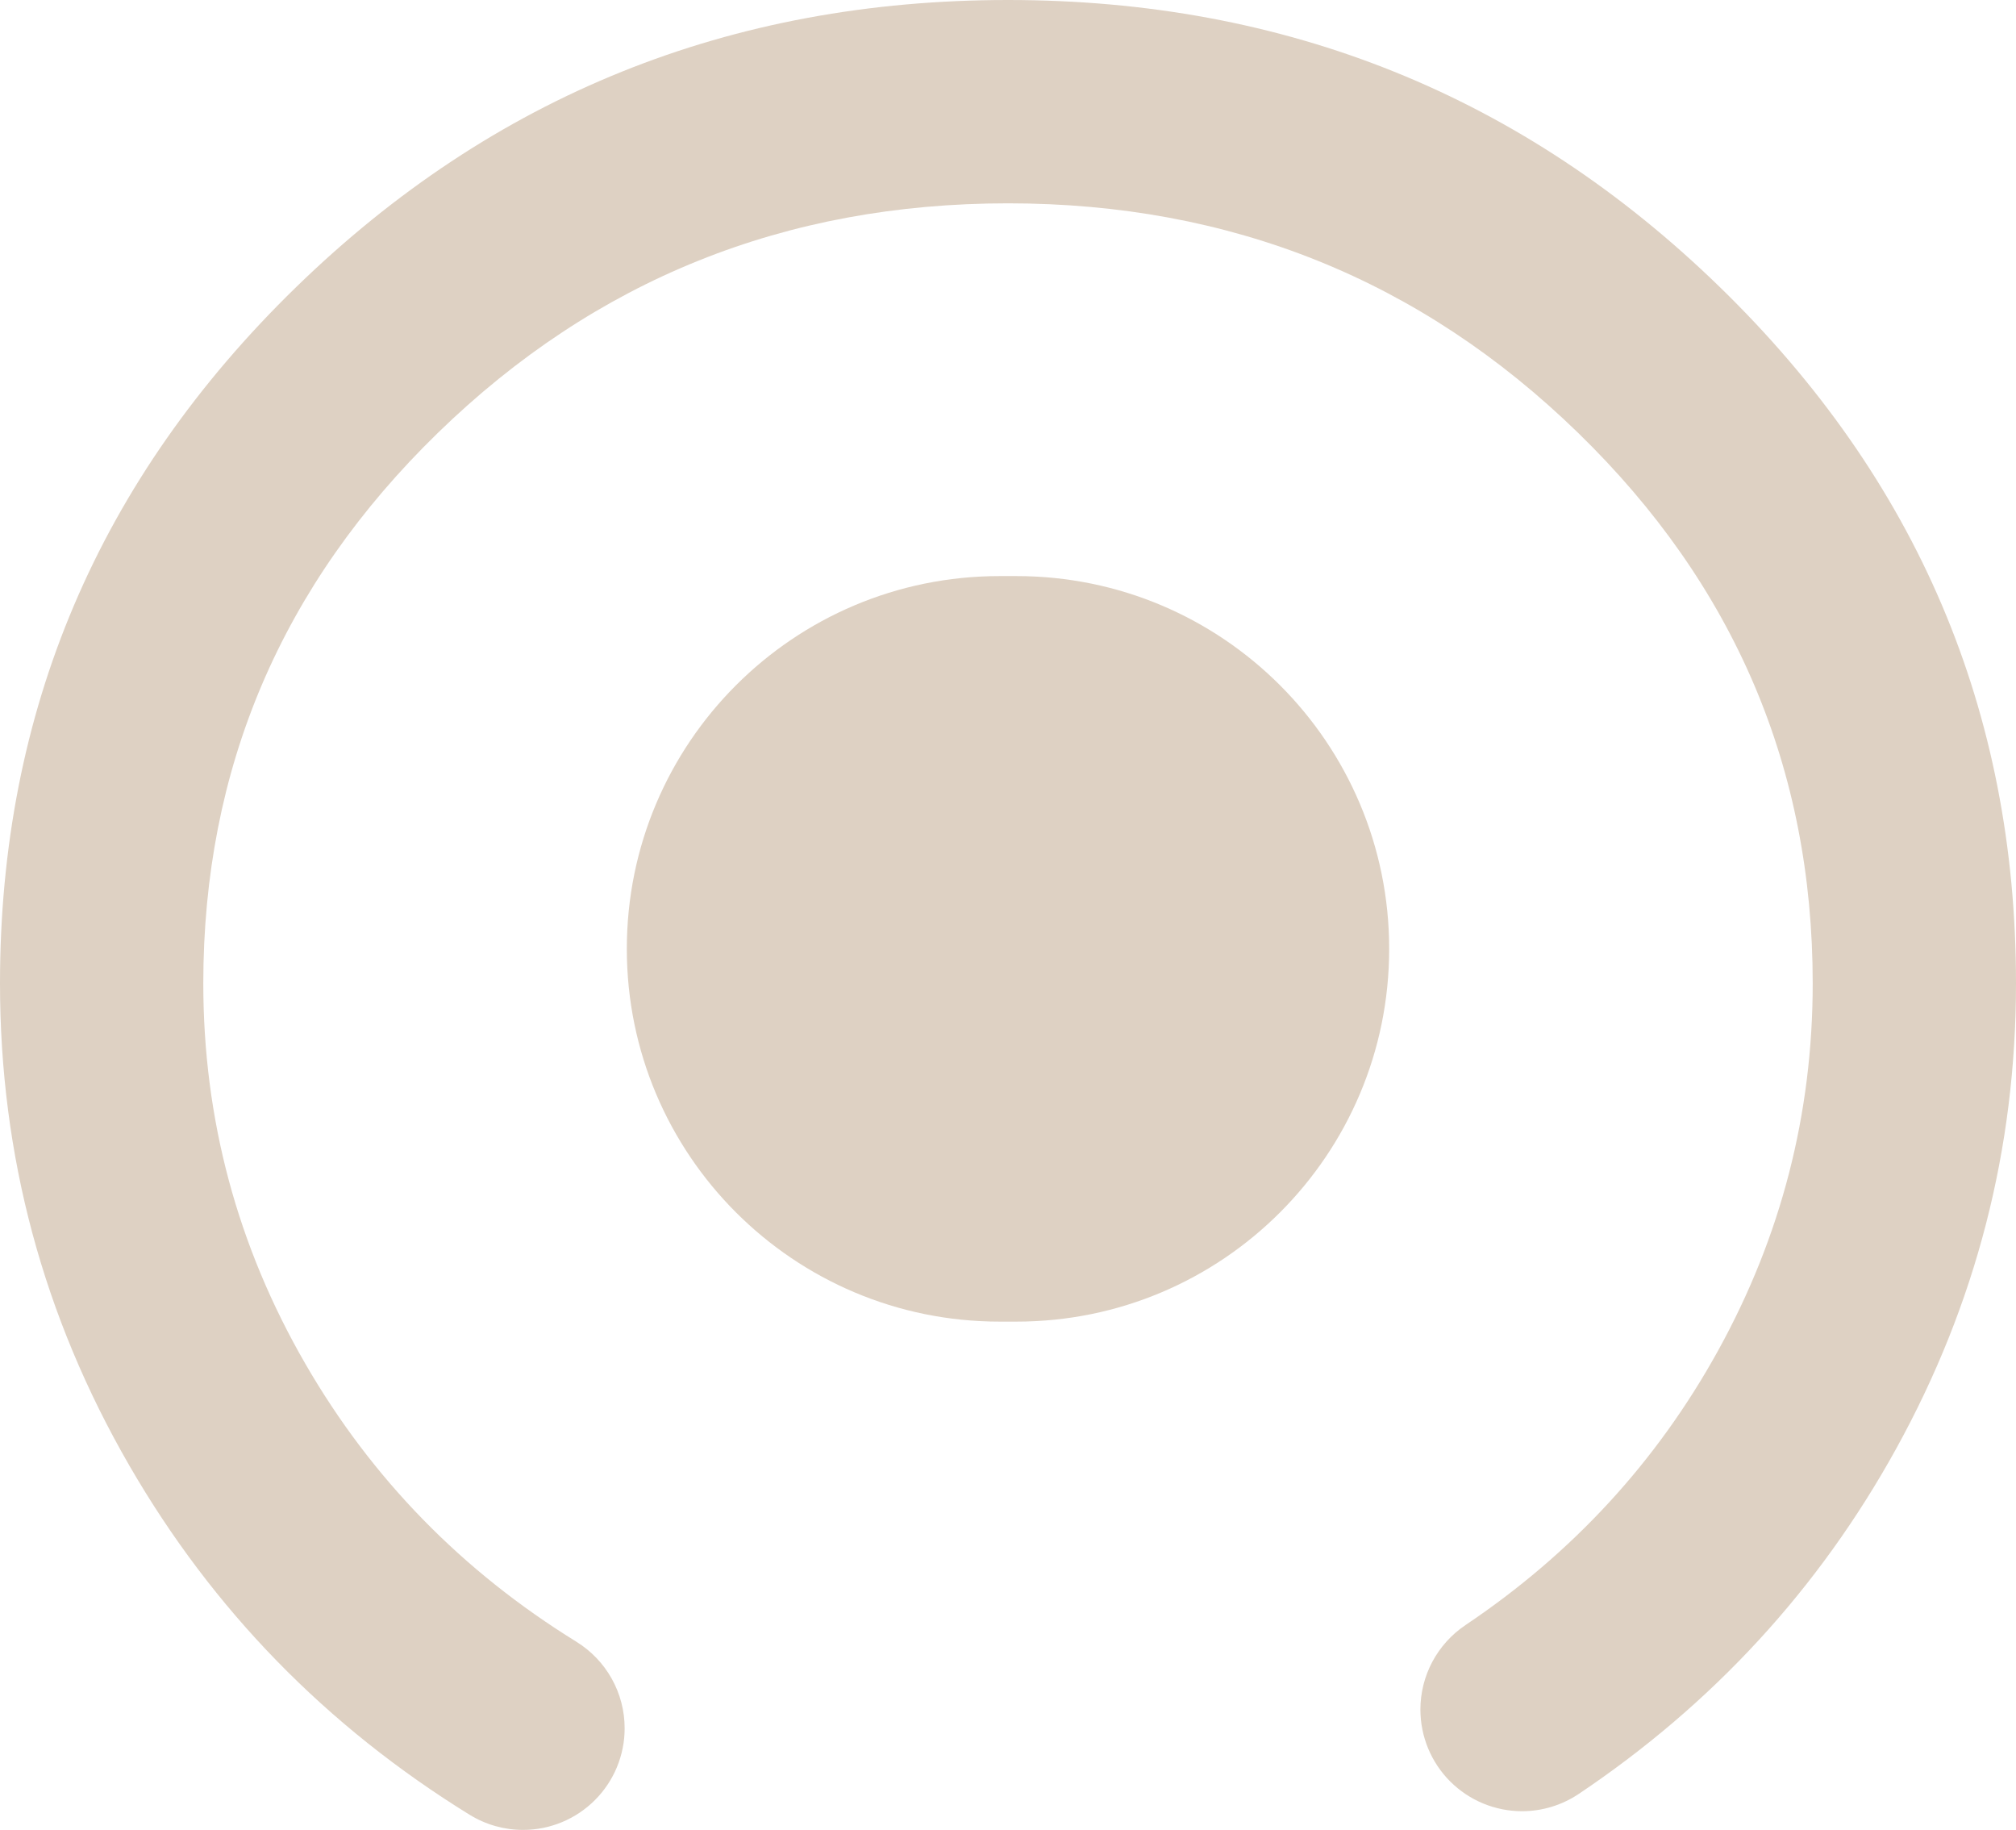
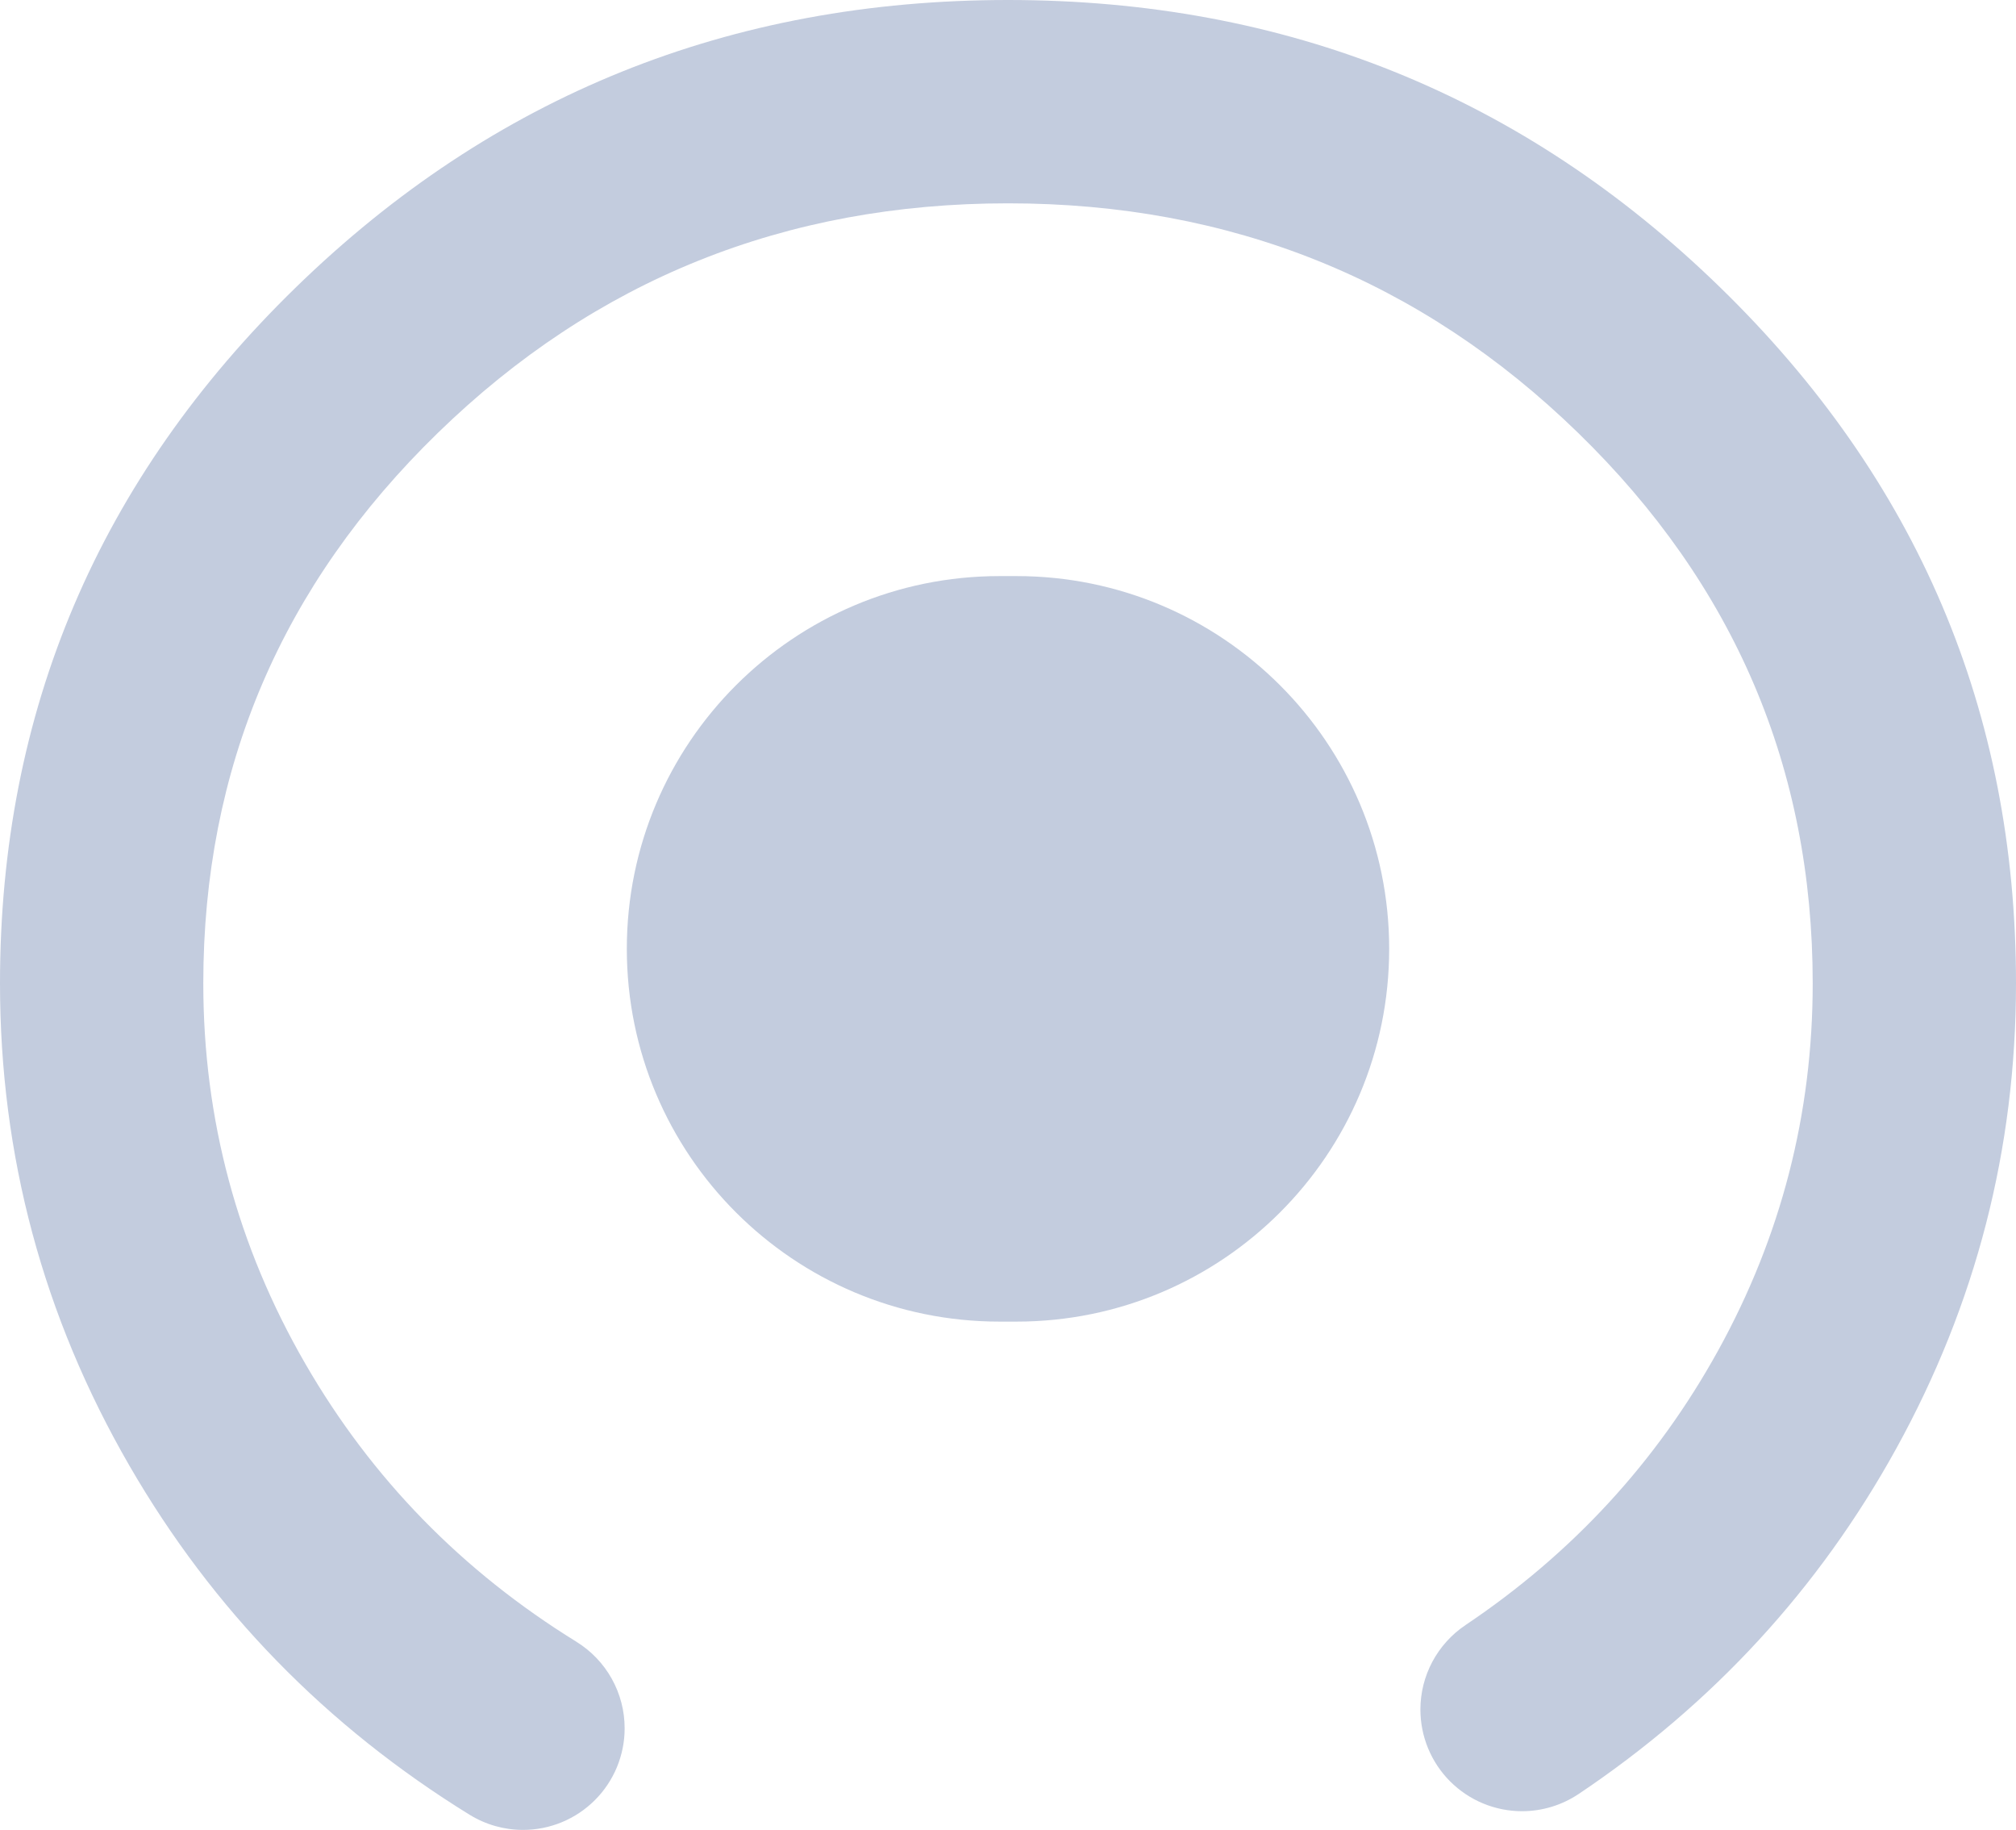
<svg xmlns="http://www.w3.org/2000/svg" fill="none" version="1.1" width="119" height="107.999" viewBox="0 0 119 107.999">
-   <path d="M7.635,86.495Q15.014,99.262,27.721,107.106L27.722,107.105Q28.075,107.323,28.455,107.49Q28.836,107.658,29.235,107.771Q29.635,107.884,30.046,107.942Q30.457,107.999,30.873,107.999Q31.02,107.999,31.167,107.992Q31.314,107.984,31.461,107.97Q31.607,107.955,31.753,107.934Q31.899,107.912,32.043,107.884Q32.187,107.855,32.33,107.819Q32.473,107.783,32.614,107.74Q32.755,107.698,32.894,107.648Q33.032,107.599,33.168,107.542Q33.304,107.486,33.437,107.423Q33.571,107.36,33.7,107.29Q33.83,107.221,33.957,107.145Q34.083,107.07,34.205,106.988Q34.328,106.906,34.446,106.818Q34.564,106.731,34.678,106.637Q34.792,106.544,34.901,106.445Q35.01,106.346,35.114,106.242Q35.219,106.138,35.317,106.029Q35.416,105.919,35.51,105.806Q35.603,105.692,35.691,105.573Q35.779,105.455,35.86,105.333Q35.942,105.21,36.018,105.084Q36.094,104.958,36.163,104.828Q36.233,104.698,36.296,104.565Q36.358,104.432,36.415,104.296Q36.471,104.16,36.521,104.021Q36.57,103.882,36.613,103.741Q36.656,103.6,36.692,103.458Q36.727,103.315,36.756,103.17Q36.785,103.026,36.807,102.88Q36.828,102.735,36.843,102.588Q36.857,102.441,36.864,102.294Q36.871,102.147,36.871,102Q36.871,101.618,36.823,101.239Q36.775,100.86,36.678,100.49Q36.582,100.12,36.44,99.766Q36.297,99.411,36.111,99.077Q35.925,98.744,35.698,98.436Q35.471,98.129,35.207,97.853Q34.943,97.577,34.646,97.336Q34.349,97.096,34.023,96.895L34.024,96.894Q23.89,90.639,18.025,80.491Q12,70.065,12,58.034Q12,39.015,25.853,25.542Q39.776,12,59.5,12Q79.224,12,93.147,25.542Q107,39.015,107,58.034Q107,69.595,101.414,79.713Q95.984,89.55,86.499,95.914L86.5,95.915Q86.194,96.12,85.916,96.36Q85.638,96.601,85.392,96.874Q85.145,97.147,84.934,97.448Q84.722,97.749,84.549,98.073Q84.376,98.398,84.244,98.741Q84.112,99.084,84.022,99.441Q83.933,99.798,83.888,100.163Q83.843,100.528,83.843,100.896Q83.843,101.043,83.851,101.19Q83.858,101.338,83.872,101.484Q83.887,101.631,83.908,101.776Q83.93,101.922,83.959,102.066Q83.987,102.211,84.023,102.354Q84.059,102.497,84.102,102.637Q84.144,102.778,84.194,102.917Q84.244,103.056,84.3,103.192Q84.356,103.328,84.419,103.461Q84.482,103.594,84.552,103.724Q84.621,103.854,84.697,103.98Q84.772,104.106,84.854,104.229Q84.936,104.351,85.024,104.47Q85.112,104.588,85.205,104.702Q85.298,104.816,85.397,104.925Q85.496,105.034,85.6,105.138Q85.704,105.242,85.814,105.341Q85.923,105.44,86.036,105.533Q86.15,105.627,86.269,105.714Q86.387,105.802,86.509,105.884Q86.632,105.966,86.758,106.041Q86.884,106.117,87.014,106.187Q87.144,106.256,87.277,106.319Q87.41,106.382,87.546,106.438Q87.683,106.495,87.821,106.544Q87.96,106.594,88.101,106.637Q88.242,106.679,88.385,106.715Q88.527,106.751,88.672,106.78Q88.816,106.808,88.962,106.83Q89.108,106.852,89.254,106.866Q89.401,106.88,89.548,106.888Q89.695,106.895,89.842,106.895Q90.286,106.895,90.725,106.83Q91.164,106.764,91.589,106.635Q92.014,106.506,92.415,106.315Q92.816,106.125,93.184,105.878L93.185,105.879Q105.084,97.895,111.92,85.513Q119,72.687,119,58.034Q119,33.947,101.514,16.939Q84.097,0,59.5,0Q34.903,0,17.486,16.939Q0,33.947,0,58.034Q0,73.283,7.635,86.495Z" fill-rule="evenodd" fill="#DED1C3" fill-opacity="1" />
-   <rect x="37" y="34" width="45" height="44" rx="22" fill="#DED1C3" fill-opacity="1" />
+   <path d="M7.635,86.495Q15.014,99.262,27.721,107.106L27.722,107.105Q28.075,107.323,28.455,107.49Q28.836,107.658,29.235,107.771Q29.635,107.884,30.046,107.942Q30.457,107.999,30.873,107.999Q31.02,107.999,31.167,107.992Q31.314,107.984,31.461,107.97Q31.607,107.955,31.753,107.934Q31.899,107.912,32.043,107.884Q32.187,107.855,32.33,107.819Q32.473,107.783,32.614,107.74Q32.755,107.698,32.894,107.648Q33.032,107.599,33.168,107.542Q33.304,107.486,33.437,107.423Q33.571,107.36,33.7,107.29Q33.83,107.221,33.957,107.145Q34.083,107.07,34.205,106.988Q34.328,106.906,34.446,106.818Q34.564,106.731,34.678,106.637Q34.792,106.544,34.901,106.445Q35.01,106.346,35.114,106.242Q35.219,106.138,35.317,106.029Q35.416,105.919,35.51,105.806Q35.603,105.692,35.691,105.573Q35.779,105.455,35.86,105.333Q35.942,105.21,36.018,105.084Q36.094,104.958,36.163,104.828Q36.233,104.698,36.296,104.565Q36.358,104.432,36.415,104.296Q36.471,104.16,36.521,104.021Q36.57,103.882,36.613,103.741Q36.656,103.6,36.692,103.458Q36.727,103.315,36.756,103.17Q36.785,103.026,36.807,102.88Q36.828,102.735,36.843,102.588Q36.857,102.441,36.864,102.294Q36.871,102.147,36.871,102Q36.871,101.618,36.823,101.239Q36.775,100.86,36.678,100.49Q36.582,100.12,36.44,99.766Q36.297,99.411,36.111,99.077Q35.925,98.744,35.698,98.436Q35.471,98.129,35.207,97.853Q34.943,97.577,34.646,97.336Q34.349,97.096,34.023,96.895L34.024,96.894Q23.89,90.639,18.025,80.491Q12,70.065,12,58.034Q12,39.015,25.853,25.542Q39.776,12,59.5,12Q79.224,12,93.147,25.542Q107,39.015,107,58.034Q107,69.595,101.414,79.713Q95.984,89.55,86.499,95.914L86.5,95.915Q86.194,96.12,85.916,96.36Q85.638,96.601,85.392,96.874Q85.145,97.147,84.934,97.448Q84.722,97.749,84.549,98.073Q84.376,98.398,84.244,98.741Q84.112,99.084,84.022,99.441Q83.933,99.798,83.888,100.163Q83.843,100.528,83.843,100.896Q83.843,101.043,83.851,101.19Q83.858,101.338,83.872,101.484Q83.887,101.631,83.908,101.776Q83.93,101.922,83.959,102.066Q83.987,102.211,84.023,102.354Q84.059,102.497,84.102,102.637Q84.144,102.778,84.194,102.917Q84.244,103.056,84.3,103.192Q84.356,103.328,84.419,103.461Q84.482,103.594,84.552,103.724Q84.621,103.854,84.697,103.98Q84.772,104.106,84.854,104.229Q84.936,104.351,85.024,104.47Q85.112,104.588,85.205,104.702Q85.298,104.816,85.397,104.925Q85.496,105.034,85.6,105.138Q85.704,105.242,85.814,105.341Q85.923,105.44,86.036,105.533Q86.15,105.627,86.269,105.714Q86.387,105.802,86.509,105.884Q86.632,105.966,86.758,106.041Q86.884,106.117,87.014,106.187Q87.144,106.256,87.277,106.319Q87.41,106.382,87.546,106.438Q87.683,106.495,87.821,106.544Q87.96,106.594,88.101,106.637Q88.242,106.679,88.385,106.715Q88.527,106.751,88.672,106.78Q88.816,106.808,88.962,106.83Q89.108,106.852,89.254,106.866Q89.401,106.88,89.548,106.888Q89.695,106.895,89.842,106.895Q90.286,106.895,90.725,106.83Q91.164,106.764,91.589,106.635Q92.014,106.506,92.415,106.315Q92.816,106.125,93.184,105.878L93.185,105.879Q105.084,97.895,111.92,85.513Q119,72.687,119,58.034Q119,33.947,101.514,16.939Q84.097,0,59.5,0Q34.903,0,17.486,16.939Q0,33.947,0,58.034Q0,73.283,7.635,86.495Z" fill-rule="evenodd" fill="#C3CCDE" fill-opacity="1" />
+   <rect x="37" y="34" width="45" height="44" rx="22" fill="#C3CCDE" fill-opacity="1" />
</svg>
